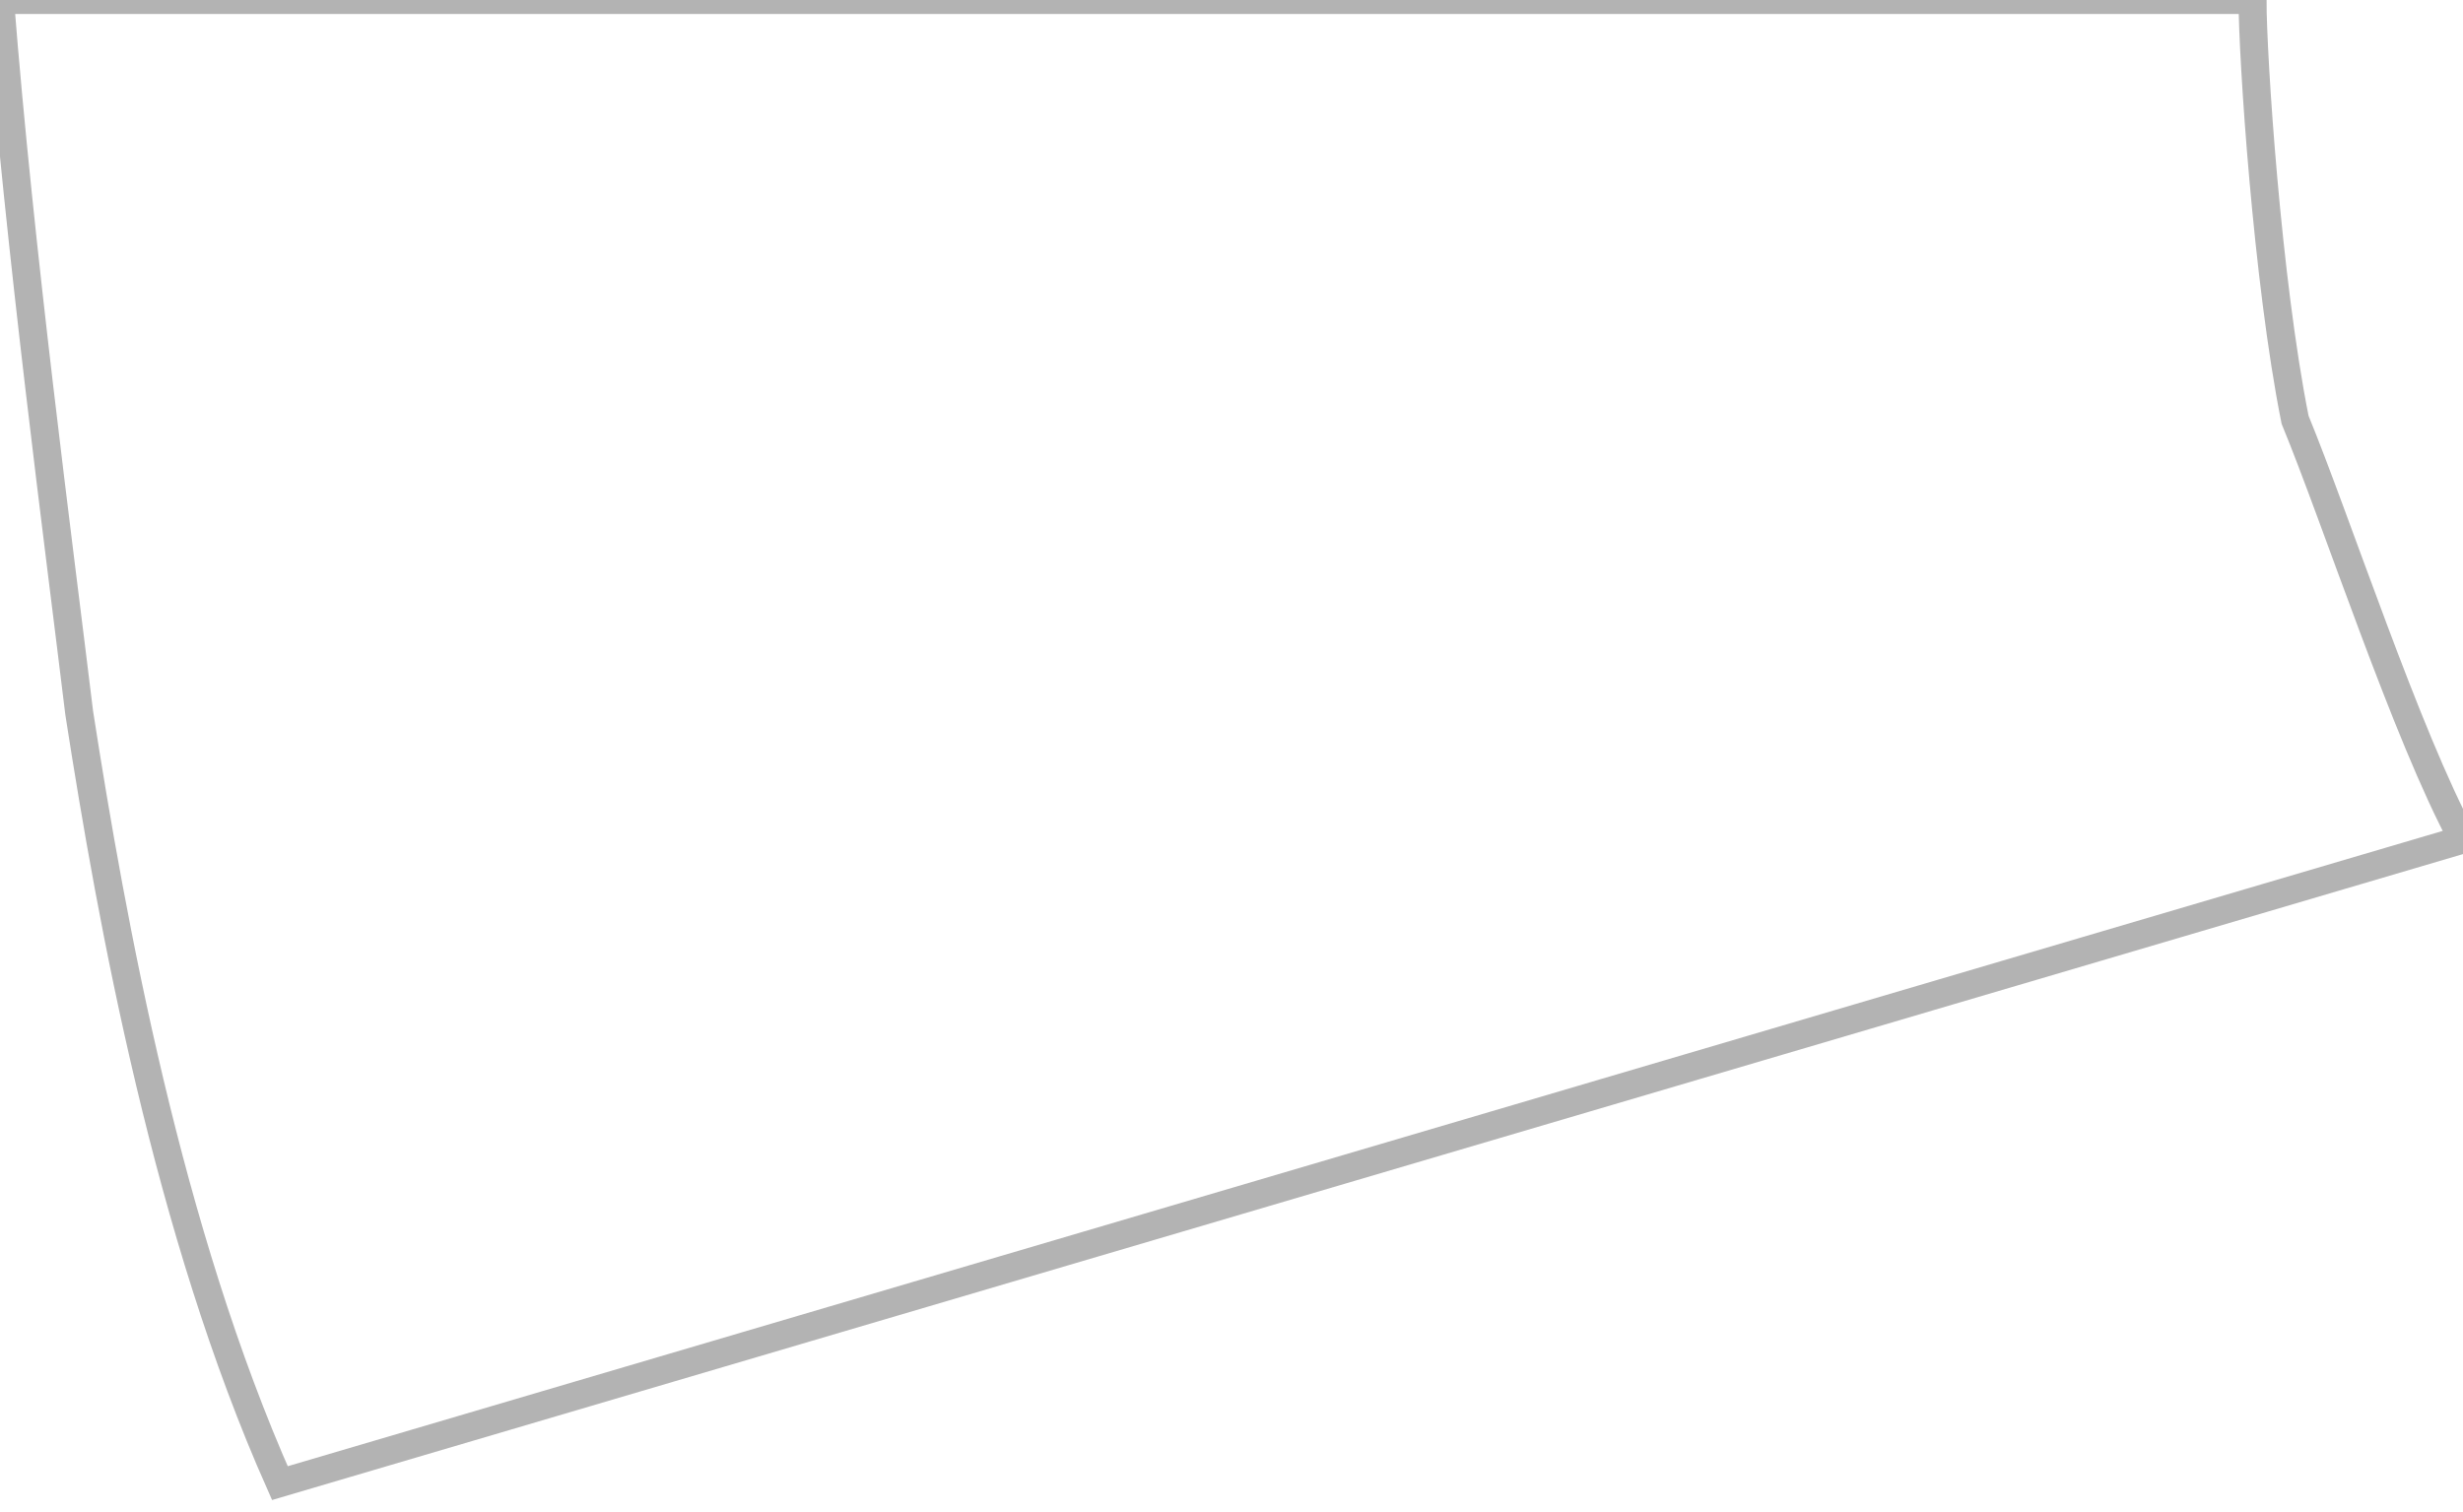
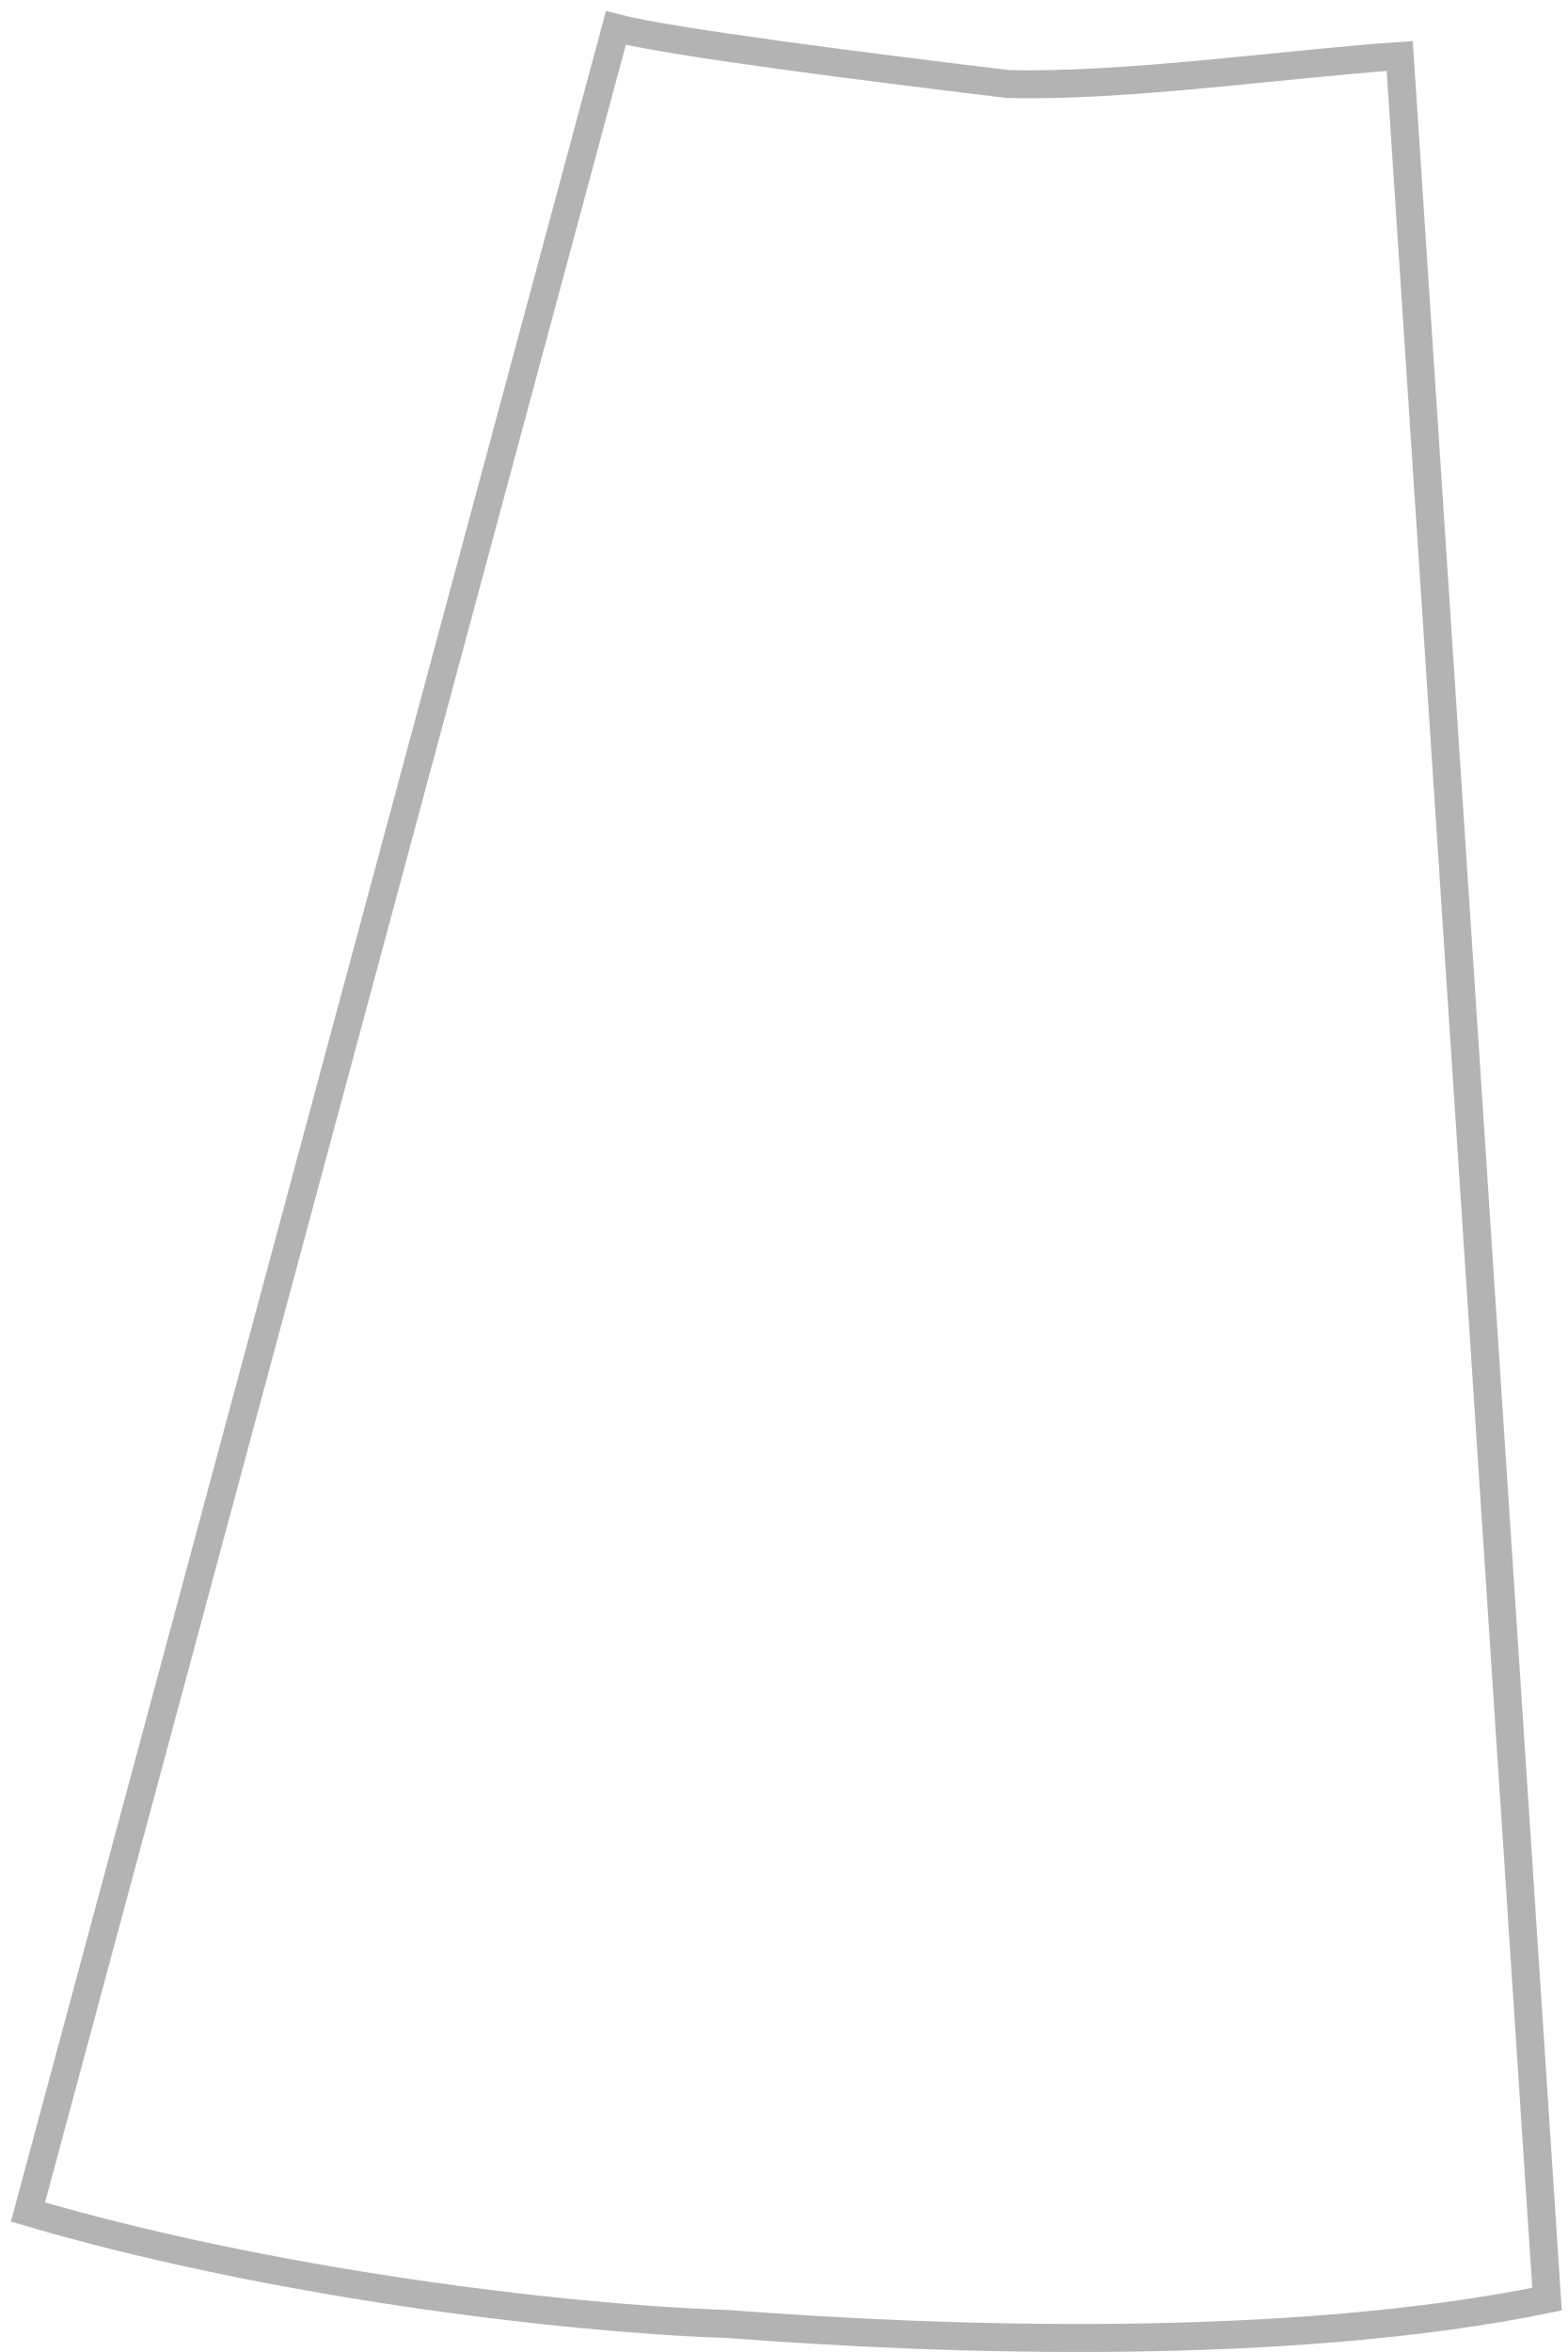
- <svg xmlns="http://www.w3.org/2000/svg" width="44" height="27" viewBox="0 0 44 27" fill="none">
-   <path d="M7.79278e-07 7.47247e-08C0.351 4.486 1.051 9.735 1.415 12.738C2 16.5 3 22 5 26.5L44 15C42.99 13.134 41.742 9.302 41 7.5C40.5 5 40.24 1 40.24 -2.16419e-07L7.79278e-07 7.47247e-08Z" stroke="black" stroke-opacity="0.3" stroke-width="0.5" />
+ <svg xmlns="http://www.w3.org/2000/svg" width="28" height="42" viewBox="0 0 28 42" fill="none">
+   <path d="M0.5 39.5C4.739 40.752 9.977 41.4 13 41.5C16.93 41.801 23 42 27.631 41.057L25 1C22.943 1.142 20.051 1.558 18 1.5C15.469 1.197 11.968 0.751 11 0.5L0.5 39.5Z" stroke="black" stroke-opacity="0.3" stroke-width="0.5" />
</svg>
